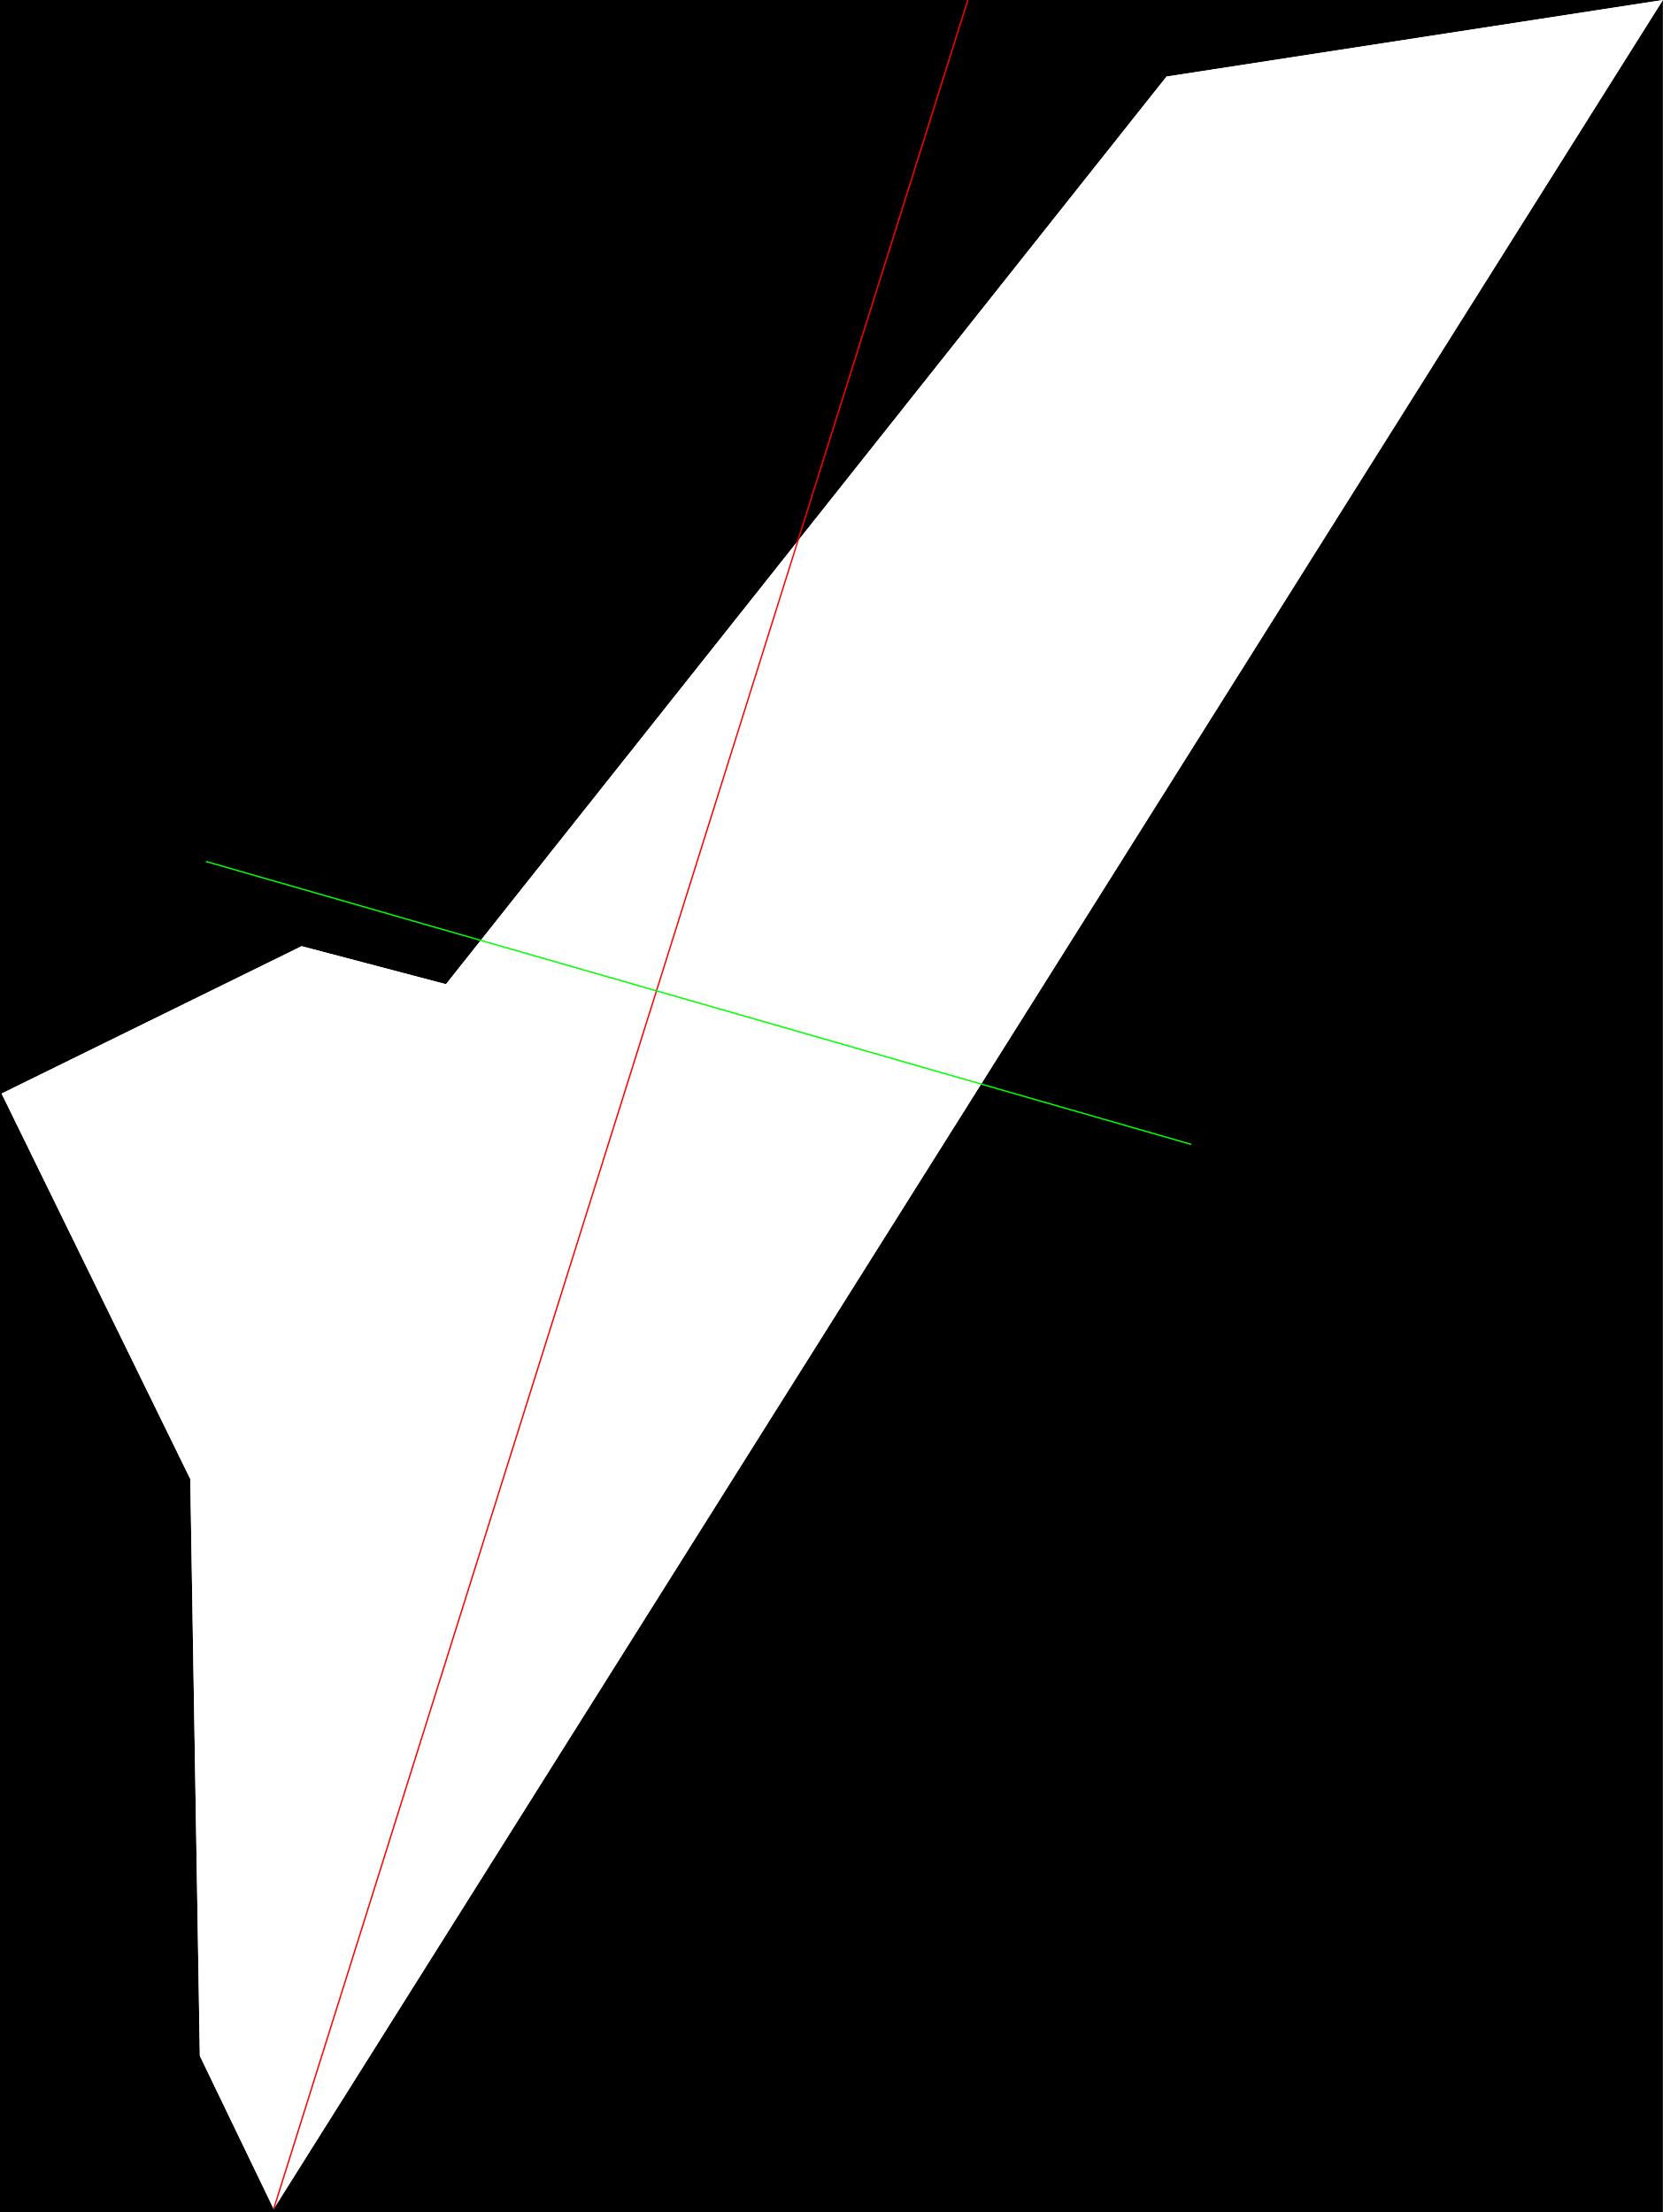
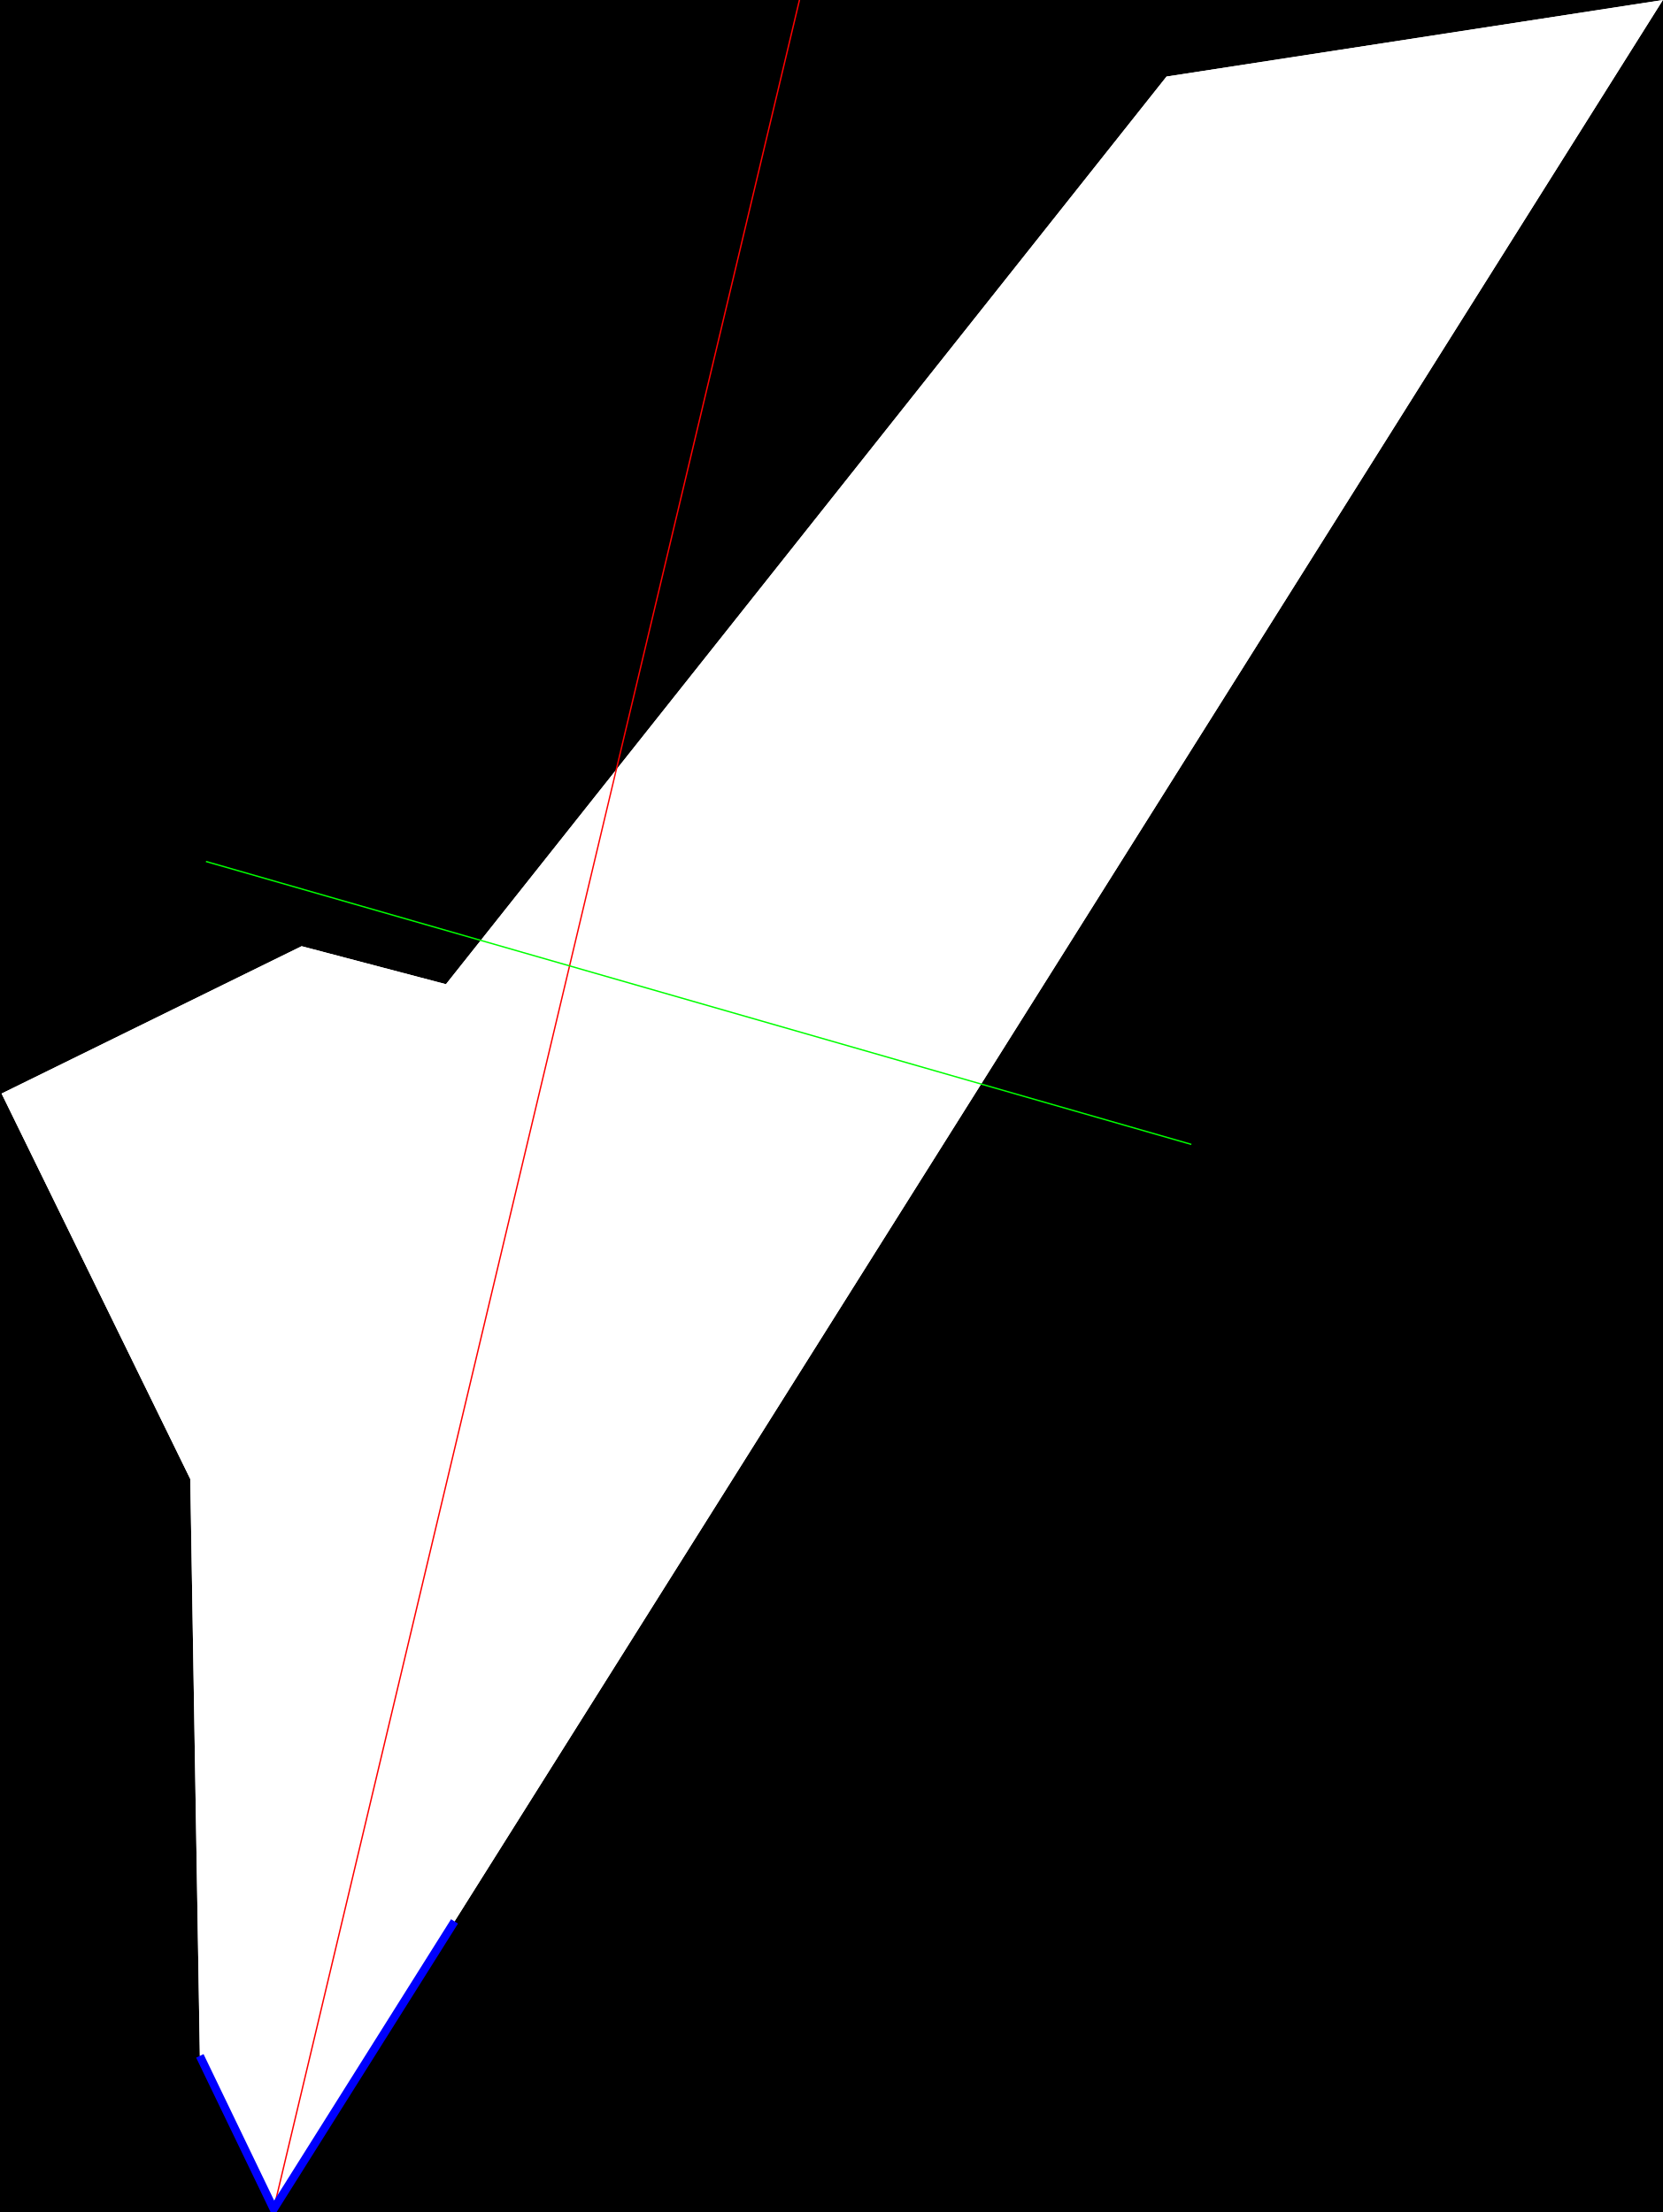
<svg xmlns="http://www.w3.org/2000/svg" version="1.1" id="Layer_1" x="0px" y="0px" width="1216px" height="1618px" viewBox="0 0 1216 1618" enable-background="new 0 0 1216 1618" xml:space="preserve">
-   <path d="M1216,0v1618H0V0H1216L853.045,55.993L326.111,719.911L220.563,692.11L1.151,799.9l137.991,281.972l6.998,421.941  l53.985,111.983L1216,0z" />
-   <path fill="#FFFFFF" d="M853.045,55.993L1216,0L200.126,1615.797l-53.985-111.983l-6.998-421.941L1.151,799.9l219.412-107.79  l105.548,27.801L853.045,55.993z" />
-   <line fill="none" stroke="#FF0000" stroke-miterlimit="10" x1="200.126" y1="1615.797" x2="818.5" y2="-352.5" />
+   <path d="M-8.5-7.5v1636h1232V-7.5H-8.5z M200.126,1615.797l-53.982-111.983l-6.998-421.938L1.151,799.9l219.412-107.79  l105.548,27.801L853.045,55.993L1216,0L200.126,1615.797z" />
+   <path fill="#FFFFFF" d="M853.045,55.993L1216,0L200.126,1615.797l-53.982-111.983l-6.998-421.938L1.151,799.9l219.412-107.79  l105.548,27.801L853.045,55.993z" />
+   <line fill="none" stroke="#FF0000" stroke-miterlimit="10" x1="200.126" y1="1615.797" x2="668.5" y2="-352.5" />
  <line fill="none" stroke="#00FF00" stroke-miterlimit="10" x1="871.187" y1="837.089" x2="150.614" y2="630.144" />
+   <polyline fill="none" stroke="#0000FF" stroke-width="6" stroke-miterlimit="10" points="146.141,1503.813 200.126,1615.797   332.387,1405.429 " />
</svg>
